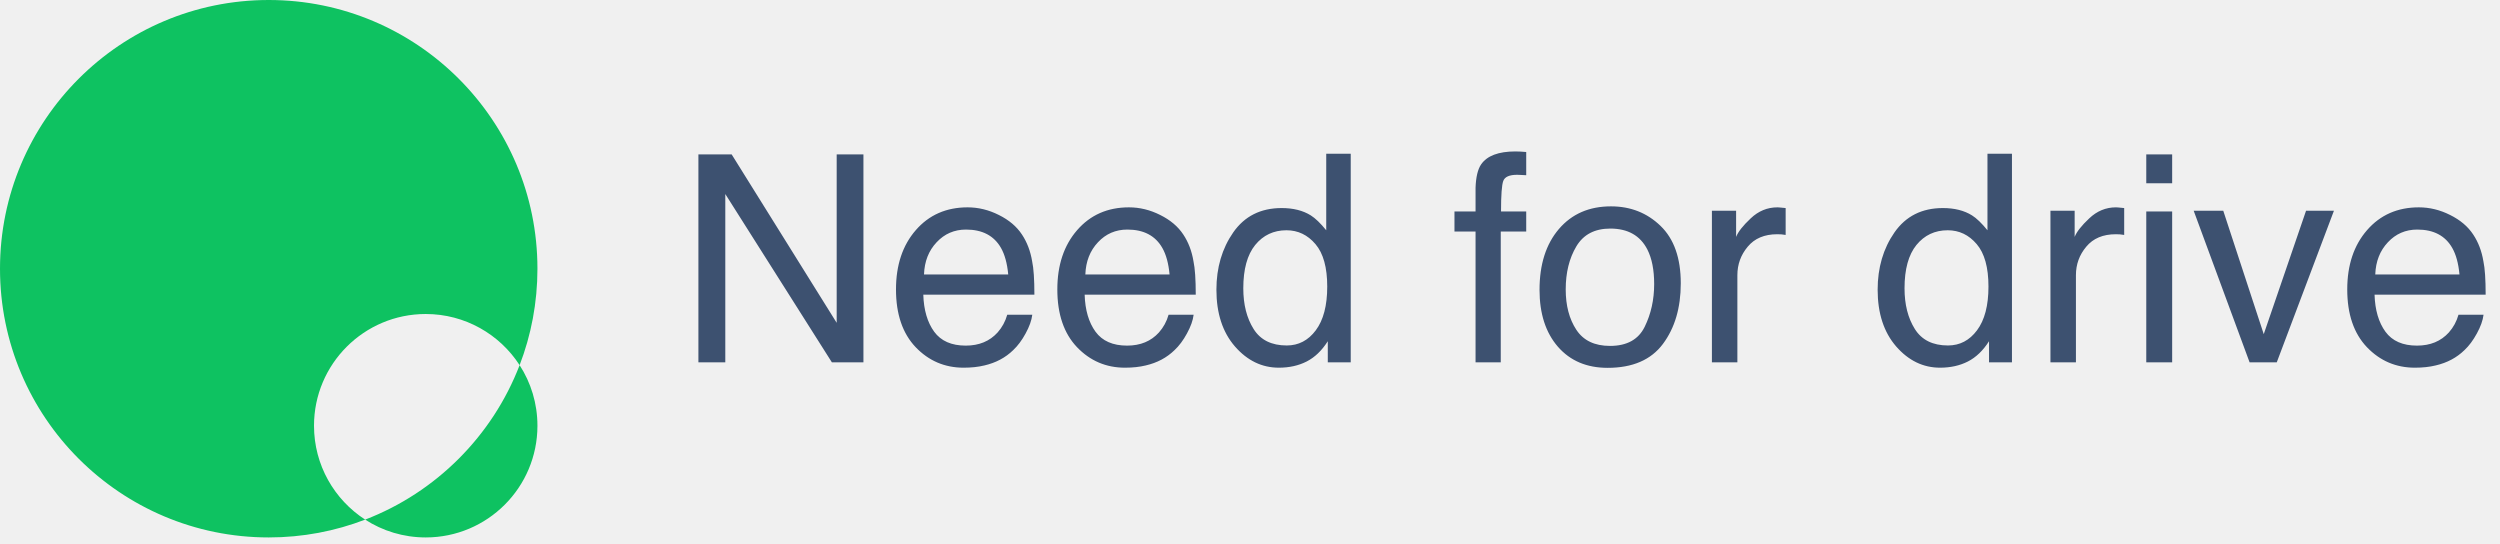
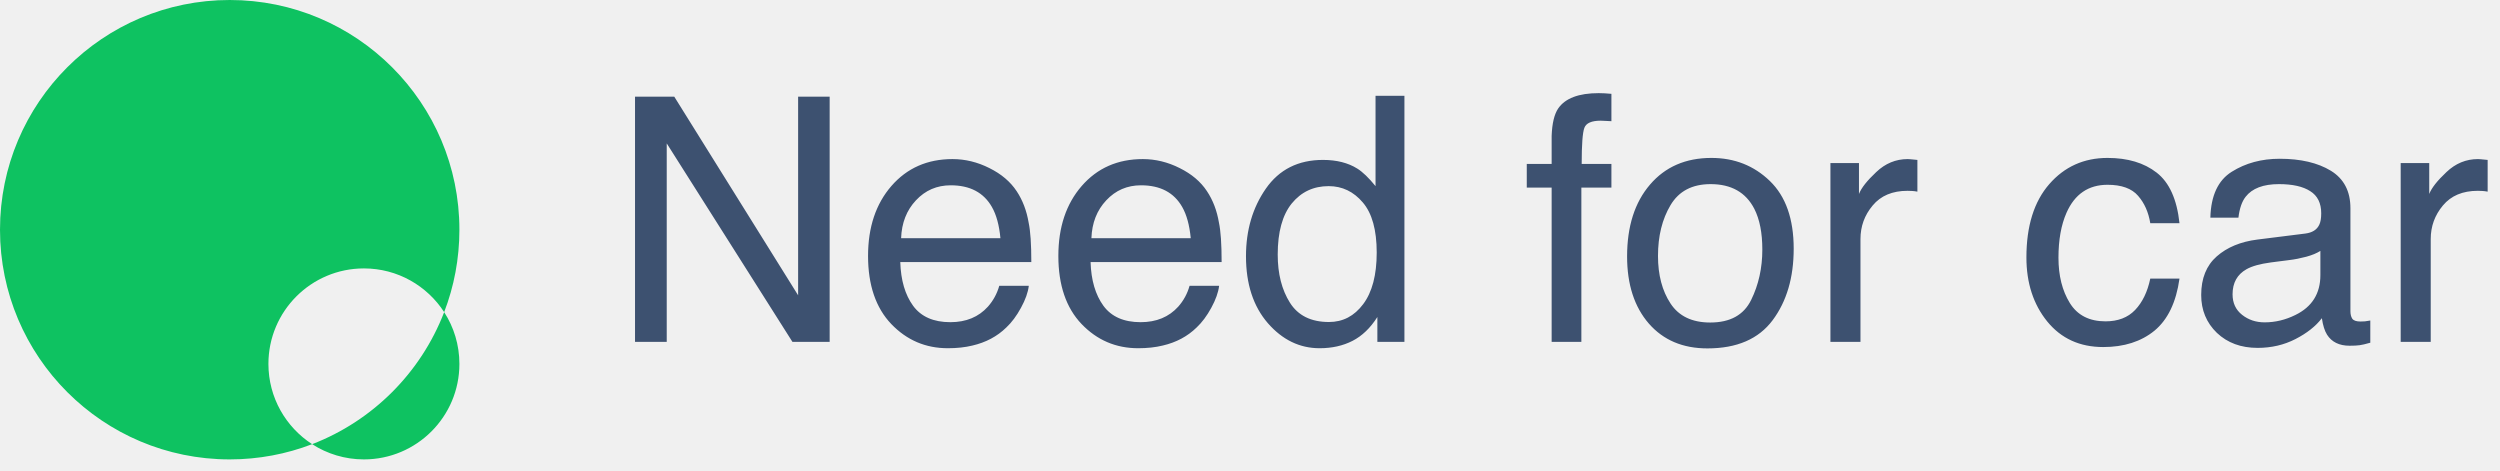
- <svg xmlns="http://www.w3.org/2000/svg" width="207" height="45" viewBox="0 0 207 45" fill="none">
-   <path d="M57.828 12.785H60.582L69.277 26.73V12.785H71.492V30H68.879L60.055 16.066V30H57.828V12.785ZM80.117 17.168C81.008 17.168 81.871 17.379 82.707 17.801C83.543 18.215 84.18 18.754 84.617 19.418C85.039 20.051 85.32 20.789 85.461 21.633C85.586 22.211 85.648 23.133 85.648 24.398H76.449C76.488 25.672 76.789 26.695 77.352 27.469C77.914 28.234 78.785 28.617 79.965 28.617C81.066 28.617 81.945 28.254 82.602 27.527C82.977 27.105 83.242 26.617 83.398 26.062H85.473C85.418 26.523 85.234 27.039 84.922 27.609C84.617 28.172 84.273 28.633 83.891 28.992C83.25 29.617 82.457 30.039 81.512 30.258C81.004 30.383 80.43 30.445 79.789 30.445C78.227 30.445 76.902 29.879 75.816 28.746C74.731 27.605 74.188 26.012 74.188 23.965C74.188 21.949 74.734 20.312 75.828 19.055C76.922 17.797 78.352 17.168 80.117 17.168ZM83.481 22.723C83.394 21.809 83.195 21.078 82.883 20.531C82.305 19.516 81.34 19.008 79.988 19.008C79.019 19.008 78.207 19.359 77.551 20.062C76.894 20.758 76.547 21.645 76.508 22.723H83.481ZM93.477 17.168C94.367 17.168 95.231 17.379 96.066 17.801C96.902 18.215 97.539 18.754 97.977 19.418C98.398 20.051 98.68 20.789 98.82 21.633C98.945 22.211 99.008 23.133 99.008 24.398H89.809C89.848 25.672 90.148 26.695 90.711 27.469C91.273 28.234 92.144 28.617 93.324 28.617C94.426 28.617 95.305 28.254 95.961 27.527C96.336 27.105 96.602 26.617 96.758 26.062H98.832C98.777 26.523 98.594 27.039 98.281 27.609C97.977 28.172 97.633 28.633 97.25 28.992C96.609 29.617 95.816 30.039 94.871 30.258C94.363 30.383 93.789 30.445 93.148 30.445C91.586 30.445 90.262 29.879 89.176 28.746C88.09 27.605 87.547 26.012 87.547 23.965C87.547 21.949 88.094 20.312 89.188 19.055C90.281 17.797 91.711 17.168 93.477 17.168ZM96.84 22.723C96.754 21.809 96.555 21.078 96.242 20.531C95.664 19.516 94.699 19.008 93.348 19.008C92.379 19.008 91.566 19.359 90.91 20.062C90.254 20.758 89.906 21.645 89.867 22.723H96.84ZM102.945 23.871C102.945 25.215 103.23 26.34 103.801 27.246C104.371 28.152 105.285 28.605 106.543 28.605C107.52 28.605 108.32 28.188 108.945 27.352C109.578 26.508 109.895 25.301 109.895 23.73C109.895 22.145 109.57 20.973 108.922 20.215C108.273 19.449 107.473 19.066 106.52 19.066C105.457 19.066 104.594 19.473 103.93 20.285C103.273 21.098 102.945 22.293 102.945 23.871ZM106.121 17.227C107.082 17.227 107.887 17.43 108.535 17.836C108.91 18.07 109.336 18.48 109.812 19.066V12.727H111.84V30H109.941V28.254C109.449 29.027 108.867 29.586 108.195 29.93C107.523 30.273 106.754 30.445 105.887 30.445C104.488 30.445 103.277 29.859 102.254 28.688C101.23 27.508 100.719 25.941 100.719 23.988C100.719 22.16 101.184 20.578 102.113 19.242C103.051 17.898 104.387 17.227 106.121 17.227ZM122.176 15.539C122.207 14.664 122.359 14.023 122.633 13.617C123.125 12.898 124.074 12.539 125.48 12.539C125.613 12.539 125.75 12.543 125.891 12.551C126.031 12.559 126.191 12.57 126.371 12.586V14.508C126.152 14.492 125.992 14.484 125.891 14.484C125.797 14.477 125.707 14.473 125.621 14.473C124.98 14.473 124.598 14.641 124.473 14.977C124.348 15.305 124.285 16.148 124.285 17.508H126.371V19.172H124.262V30H122.176V19.172H120.43V17.508H122.176V15.539ZM133.309 28.641C134.707 28.641 135.664 28.113 136.18 27.059C136.703 25.996 136.965 24.816 136.965 23.52C136.965 22.348 136.777 21.395 136.402 20.66C135.809 19.504 134.785 18.926 133.332 18.926C132.043 18.926 131.105 19.418 130.52 20.402C129.934 21.387 129.641 22.574 129.641 23.965C129.641 25.301 129.934 26.414 130.52 27.305C131.105 28.195 132.035 28.641 133.309 28.641ZM133.391 17.086C135.008 17.086 136.375 17.625 137.492 18.703C138.609 19.781 139.168 21.367 139.168 23.461C139.168 25.484 138.676 27.156 137.691 28.477C136.707 29.797 135.18 30.457 133.109 30.457C131.383 30.457 130.012 29.875 128.996 28.711C127.98 27.539 127.473 25.969 127.473 24C127.473 21.891 128.008 20.211 129.078 18.961C130.148 17.711 131.586 17.086 133.391 17.086ZM141.746 17.449H143.75V19.617C143.914 19.195 144.316 18.684 144.957 18.082C145.598 17.473 146.336 17.168 147.172 17.168C147.211 17.168 147.277 17.172 147.371 17.18C147.465 17.188 147.625 17.203 147.852 17.227V19.453C147.727 19.43 147.609 19.414 147.5 19.406C147.398 19.398 147.285 19.395 147.16 19.395C146.098 19.395 145.281 19.738 144.711 20.426C144.141 21.105 143.855 21.891 143.855 22.781V30H141.746V17.449ZM157.695 23.871C157.695 25.215 157.98 26.34 158.551 27.246C159.121 28.152 160.035 28.605 161.293 28.605C162.27 28.605 163.07 28.188 163.695 27.352C164.328 26.508 164.645 25.301 164.645 23.73C164.645 22.145 164.32 20.973 163.672 20.215C163.023 19.449 162.223 19.066 161.27 19.066C160.207 19.066 159.344 19.473 158.68 20.285C158.023 21.098 157.695 22.293 157.695 23.871ZM160.871 17.227C161.832 17.227 162.637 17.43 163.285 17.836C163.66 18.07 164.086 18.48 164.562 19.066V12.727H166.59V30H164.691V28.254C164.199 29.027 163.617 29.586 162.945 29.93C162.273 30.273 161.504 30.445 160.637 30.445C159.238 30.445 158.027 29.859 157.004 28.688C155.98 27.508 155.469 25.941 155.469 23.988C155.469 22.16 155.934 20.578 156.863 19.242C157.801 17.898 159.137 17.227 160.871 17.227ZM169.777 17.449H171.781V19.617C171.945 19.195 172.348 18.684 172.988 18.082C173.629 17.473 174.367 17.168 175.203 17.168C175.242 17.168 175.309 17.172 175.402 17.18C175.496 17.188 175.656 17.203 175.883 17.227V19.453C175.758 19.43 175.641 19.414 175.531 19.406C175.43 19.398 175.316 19.395 175.191 19.395C174.129 19.395 173.312 19.738 172.742 20.426C172.172 21.105 171.887 21.891 171.887 22.781V30H169.777V17.449ZM177.711 17.508H179.855V30H177.711V17.508ZM177.711 12.785H179.855V15.176H177.711V12.785ZM184.086 17.449L187.438 27.668L190.941 17.449H193.25L188.516 30H186.266L181.637 17.449H184.086ZM200.281 17.168C201.172 17.168 202.035 17.379 202.871 17.801C203.707 18.215 204.344 18.754 204.781 19.418C205.203 20.051 205.484 20.789 205.625 21.633C205.75 22.211 205.812 23.133 205.812 24.398H196.613C196.652 25.672 196.953 26.695 197.516 27.469C198.078 28.234 198.949 28.617 200.129 28.617C201.23 28.617 202.109 28.254 202.766 27.527C203.141 27.105 203.406 26.617 203.562 26.062H205.637C205.582 26.523 205.398 27.039 205.086 27.609C204.781 28.172 204.438 28.633 204.055 28.992C203.414 29.617 202.621 30.039 201.676 30.258C201.168 30.383 200.594 30.445 199.953 30.445C198.391 30.445 197.066 29.879 195.98 28.746C194.895 27.605 194.352 26.012 194.352 23.965C194.352 21.949 194.898 20.312 195.992 19.055C197.086 17.797 198.516 17.168 200.281 17.168ZM203.645 22.723C203.559 21.809 203.359 21.078 203.047 20.531C202.469 19.516 201.504 19.008 200.152 19.008C199.184 19.008 198.371 19.359 197.715 20.062C197.059 20.758 196.711 21.645 196.672 22.723H203.645Z" fill="#3D5170" />
-   <path fill-rule="evenodd" clip-rule="evenodd" d="M0 22.25C0 9.962 9.962 0 22.25 0C34.538 0 44.5 9.962 44.5 22.25C44.5 25.064 43.977 27.757 43.024 30.235C41.377 27.687 38.51 26 35.25 26C30.141 26 26 30.141 26 35.25C26 38.51 27.687 41.377 30.235 43.024C27.757 43.977 25.065 44.5 22.25 44.5C9.962 44.5 0 34.538 0 22.25ZM30.235 43.024C31.68 43.958 33.402 44.5 35.25 44.5C40.359 44.5 44.5 40.359 44.5 35.25C44.5 33.402 43.958 31.68 43.024 30.235C40.768 36.1 36.1 40.768 30.235 43.024Z" fill="#0EC261" />
+ <svg xmlns="http://www.w3.org/2000/svg" width="117" height="22" viewBox="0 0 117 22" fill="none">
+   <g clip-path="url(#clip0_17387_211)">
+     <path d="M29.719 4.523H31.555L37.352 13.82V4.523H38.828V16H37.086L31.203 6.711V16H29.719V4.523ZM44.578 7.445C45.172 7.445 45.747 7.586 46.305 7.867C46.862 8.143 47.286 8.503 47.578 8.945C47.859 9.367 48.047 9.859 48.141 10.422C48.224 10.807 48.266 11.422 48.266 12.266H42.133C42.159 13.115 42.359 13.797 42.734 14.312C43.109 14.823 43.69 15.078 44.477 15.078C45.211 15.078 45.797 14.836 46.234 14.352C46.484 14.07 46.661 13.745 46.766 13.375H48.148C48.112 13.682 47.99 14.026 47.781 14.406C47.578 14.781 47.349 15.088 47.094 15.328C46.667 15.745 46.138 16.026 45.508 16.172C45.169 16.255 44.786 16.297 44.359 16.297C43.318 16.297 42.435 15.919 41.711 15.164C40.987 14.404 40.625 13.341 40.625 11.977C40.625 10.633 40.99 9.542 41.719 8.703C42.448 7.865 43.401 7.445 44.578 7.445ZM46.82 11.148C46.763 10.539 46.63 10.052 46.422 9.688C46.036 9.01 45.393 8.672 44.492 8.672C43.846 8.672 43.305 8.906 42.867 9.375C42.43 9.839 42.198 10.43 42.172 11.148H46.82ZM53.484 7.445C54.078 7.445 54.654 7.586 55.211 7.867C55.768 8.143 56.193 8.503 56.484 8.945C56.766 9.367 56.953 9.859 57.047 10.422C57.13 10.807 57.172 11.422 57.172 12.266H51.039C51.065 13.115 51.266 13.797 51.641 14.312C52.016 14.823 52.596 15.078 53.383 15.078C54.117 15.078 54.703 14.836 55.141 14.352C55.391 14.07 55.568 13.745 55.672 13.375H57.055C57.018 13.682 56.896 14.026 56.688 14.406C56.484 14.781 56.255 15.088 56 15.328C55.573 15.745 55.044 16.026 54.414 16.172C54.075 16.255 53.693 16.297 53.266 16.297C52.224 16.297 51.341 15.919 50.617 15.164C49.893 14.404 49.531 13.341 49.531 11.977C49.531 10.633 49.896 9.542 50.625 8.703C51.354 7.865 52.307 7.445 53.484 7.445ZM55.727 11.148C55.669 10.539 55.536 10.052 55.328 9.688C54.943 9.01 54.3 8.672 53.398 8.672C52.753 8.672 52.211 8.906 51.773 9.375C51.336 9.839 51.104 10.43 51.078 11.148H55.727ZM59.797 11.914C59.797 12.81 59.987 13.56 60.367 14.164C60.747 14.768 61.357 15.07 62.195 15.07C62.846 15.07 63.38 14.792 63.797 14.234C64.219 13.672 64.43 12.867 64.43 11.82C64.43 10.763 64.213 9.982 63.781 9.477C63.349 8.966 62.815 8.711 62.18 8.711C61.471 8.711 60.896 8.982 60.453 9.523C60.016 10.065 59.797 10.862 59.797 11.914ZM61.914 7.484C62.555 7.484 63.091 7.62 63.523 7.891C63.773 8.047 64.057 8.32 64.375 8.711V4.484H65.727V16H64.461V14.836C64.133 15.352 63.745 15.724 63.297 15.953C62.849 16.182 62.336 16.297 61.758 16.297C60.825 16.297 60.018 15.906 59.336 15.125C58.654 14.338 58.312 13.294 58.312 11.992C58.312 10.773 58.622 9.719 59.242 8.828C59.867 7.932 60.758 7.484 61.914 7.484ZM72.617 6.359C72.638 5.776 72.74 5.349 72.922 5.078C73.25 4.599 73.883 4.359 74.82 4.359C74.909 4.359 75 4.362 75.094 4.367C75.188 4.372 75.294 4.38 75.414 4.391V5.672C75.268 5.661 75.162 5.656 75.094 5.656C75.031 5.651 74.971 5.648 74.914 5.648C74.487 5.648 74.232 5.76 74.148 5.984C74.065 6.203 74.023 6.766 74.023 7.672H75.414V8.781H74.008V16H72.617V8.781H71.453V7.672H72.617V6.359ZM80.039 15.094C80.971 15.094 81.609 14.742 81.953 14.039C82.302 13.331 82.477 12.544 82.477 11.68C82.477 10.898 82.352 10.263 82.102 9.773C81.706 9.003 81.023 8.617 80.055 8.617C79.195 8.617 78.57 8.945 78.18 9.602C77.789 10.258 77.594 11.05 77.594 11.977C77.594 12.867 77.789 13.609 78.18 14.203C78.57 14.797 79.19 15.094 80.039 15.094ZM80.094 7.391C81.172 7.391 82.083 7.75 82.828 8.469C83.573 9.188 83.945 10.245 83.945 11.641C83.945 12.99 83.617 14.104 82.961 14.984C82.305 15.865 81.287 16.305 79.906 16.305C78.755 16.305 77.841 15.917 77.164 15.141C76.487 14.359 76.148 13.312 76.148 12C76.148 10.594 76.505 9.474 77.219 8.641C77.932 7.807 78.891 7.391 80.094 7.391ZM85.664 7.633H87V9.078C87.109 8.797 87.378 8.456 87.805 8.055C88.232 7.648 88.724 7.445 89.281 7.445C89.307 7.445 89.352 7.448 89.414 7.453C89.477 7.458 89.583 7.469 89.734 7.484V8.969C89.651 8.953 89.573 8.943 89.5 8.938C89.432 8.932 89.357 8.93 89.273 8.93C88.565 8.93 88.021 9.159 87.641 9.617C87.26 10.07 87.07 10.594 87.07 11.188V16H85.664V7.633ZM98.633 7.391C99.576 7.391 100.341 7.62 100.93 8.078C101.523 8.536 101.88 9.326 102 10.445H100.633C100.549 9.93 100.359 9.503 100.062 9.164C99.766 8.82 99.289 8.648 98.633 8.648C97.737 8.648 97.096 9.086 96.711 9.961C96.461 10.529 96.336 11.229 96.336 12.062C96.336 12.901 96.513 13.607 96.867 14.18C97.221 14.753 97.779 15.039 98.539 15.039C99.122 15.039 99.583 14.862 99.922 14.508C100.266 14.148 100.503 13.659 100.633 13.039H102C101.844 14.148 101.453 14.961 100.828 15.477C100.203 15.987 99.404 16.242 98.43 16.242C97.336 16.242 96.463 15.844 95.812 15.047C95.162 14.245 94.836 13.245 94.836 12.047C94.836 10.578 95.193 9.435 95.906 8.617C96.62 7.799 97.529 7.391 98.633 7.391ZM104.484 13.773C104.484 14.18 104.633 14.5 104.93 14.734C105.227 14.969 105.578 15.086 105.984 15.086C106.479 15.086 106.958 14.971 107.422 14.742C108.203 14.362 108.594 13.74 108.594 12.875V11.742C108.422 11.852 108.201 11.943 107.93 12.016C107.659 12.088 107.393 12.141 107.133 12.172L106.281 12.281C105.771 12.349 105.388 12.456 105.133 12.602C104.701 12.846 104.484 13.237 104.484 13.773ZM107.891 10.93C108.214 10.888 108.43 10.753 108.539 10.523C108.602 10.398 108.633 10.219 108.633 9.984C108.633 9.505 108.461 9.159 108.117 8.945C107.779 8.727 107.292 8.617 106.656 8.617C105.922 8.617 105.401 8.815 105.094 9.211C104.922 9.43 104.81 9.755 104.758 10.188H103.445C103.471 9.156 103.805 8.44 104.445 8.039C105.091 7.633 105.839 7.43 106.688 7.43C107.672 7.43 108.471 7.617 109.086 7.992C109.695 8.367 110 8.951 110 9.742V14.562C110 14.708 110.029 14.825 110.086 14.914C110.148 15.003 110.276 15.047 110.469 15.047C110.531 15.047 110.602 15.044 110.68 15.039C110.758 15.029 110.841 15.016 110.93 15V16.039C110.711 16.102 110.544 16.141 110.43 16.156C110.315 16.172 110.159 16.18 109.961 16.18C109.477 16.18 109.125 16.008 108.906 15.664C108.792 15.482 108.711 15.224 108.664 14.891C108.378 15.266 107.966 15.591 107.43 15.867C106.893 16.143 106.302 16.281 105.656 16.281C104.88 16.281 104.245 16.047 103.75 15.578C103.26 15.104 103.016 14.513 103.016 13.805C103.016 13.029 103.258 12.427 103.742 12C104.227 11.573 104.862 11.31 105.648 11.211L107.891 10.93ZM112.352 7.633H113.688V9.078C113.797 8.797 114.065 8.456 114.492 8.055C114.919 7.648 115.411 7.445 115.969 7.445C115.995 7.445 116.039 7.448 116.102 7.453C116.164 7.458 116.271 7.469 116.422 7.484V8.969C116.339 8.953 116.26 8.943 116.188 8.938C116.12 8.932 116.044 8.93 115.961 8.93C115.253 8.93 114.708 9.159 114.328 9.617C113.948 10.07 113.758 10.594 113.758 11.188V16H112.352V7.633Z" fill="#3D5170" />
+     <path fill-rule="evenodd" clip-rule="evenodd" d="M0 10.75C0 4.813 4.813 0 10.75 0C16.687 0 21.5 4.813 21.5 10.75C21.5 12.11 21.247 13.411 20.787 14.608C19.991 13.377 18.606 12.562 17.031 12.562C14.563 12.562 12.562 14.563 12.562 17.031C12.562 18.606 13.377 19.991 14.608 20.787C13.411 21.247 12.11 21.5 10.75 21.5C4.813 21.5 0 16.687 0 10.75ZM14.608 20.787C15.306 21.238 16.138 21.5 17.031 21.5C19.499 21.5 21.5 19.499 21.5 17.031C21.5 16.138 21.238 15.306 20.787 14.608C19.697 17.442 17.442 19.697 14.608 20.787Z" fill="#0EC261" />
+   </g>
+   <defs>
+     <clipPath id="clip0_17387_211">
+       <rect width="117" height="21.5" fill="white" />
+     </clipPath>
+   </defs>
</svg>
